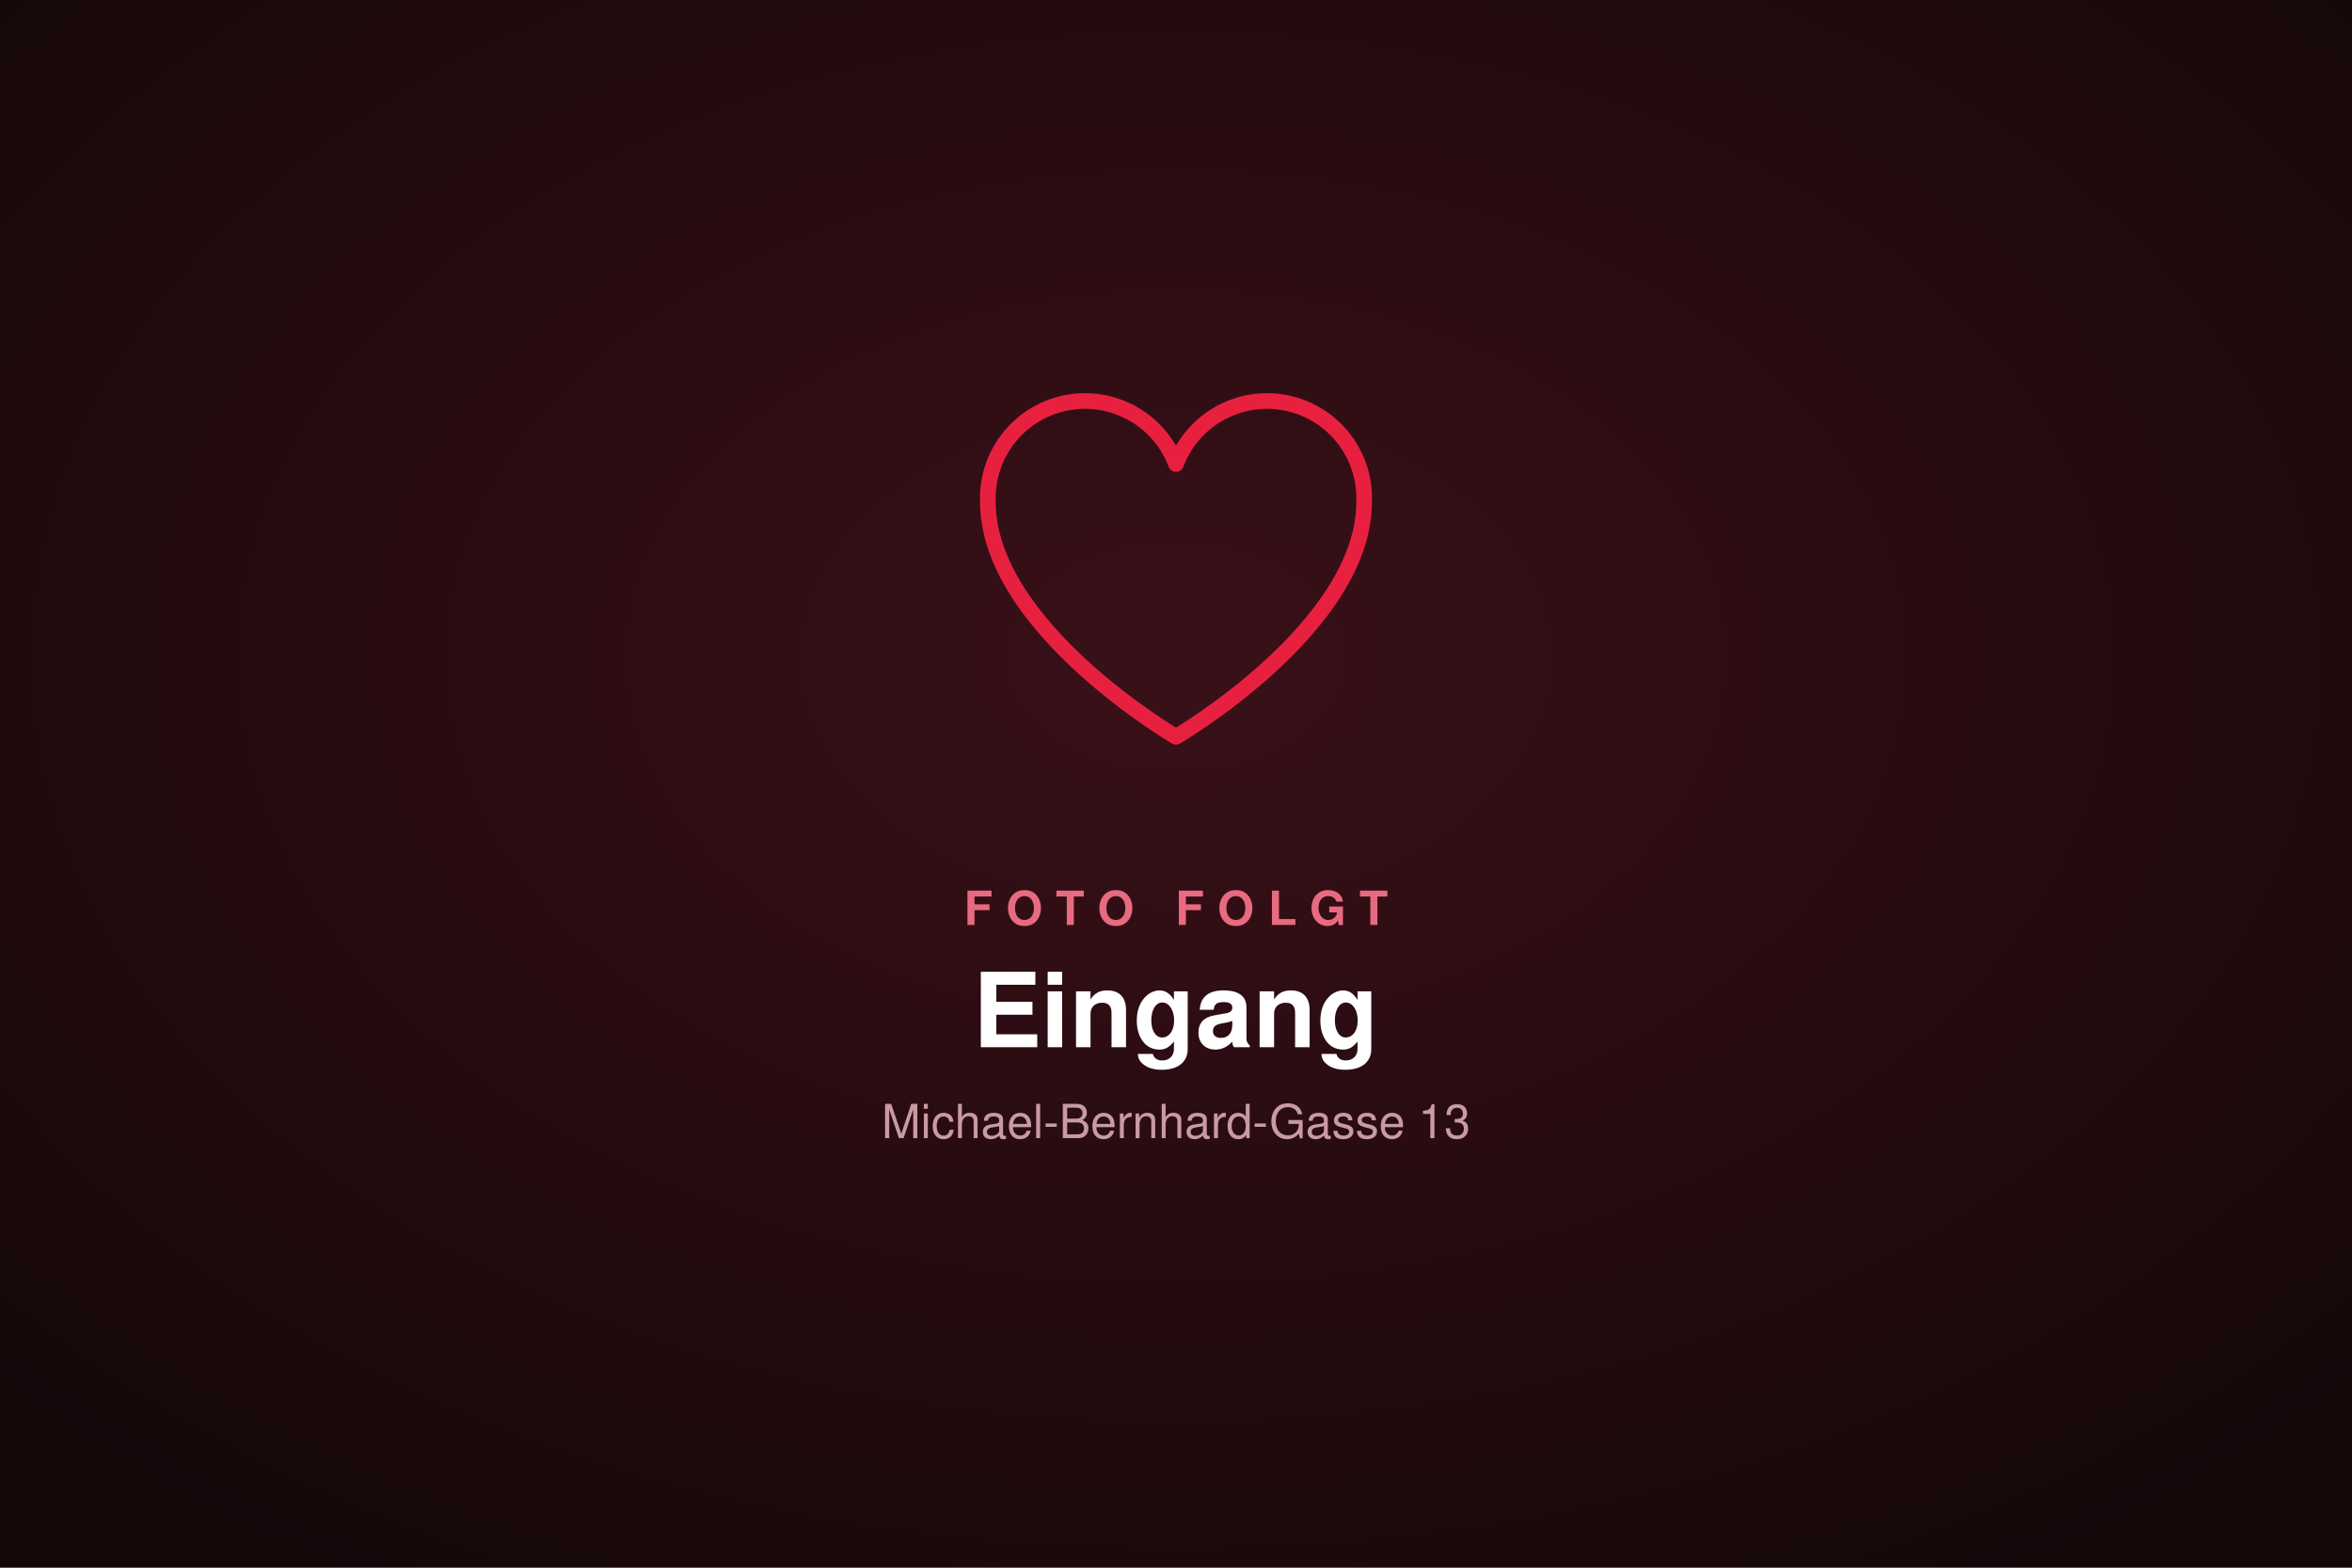
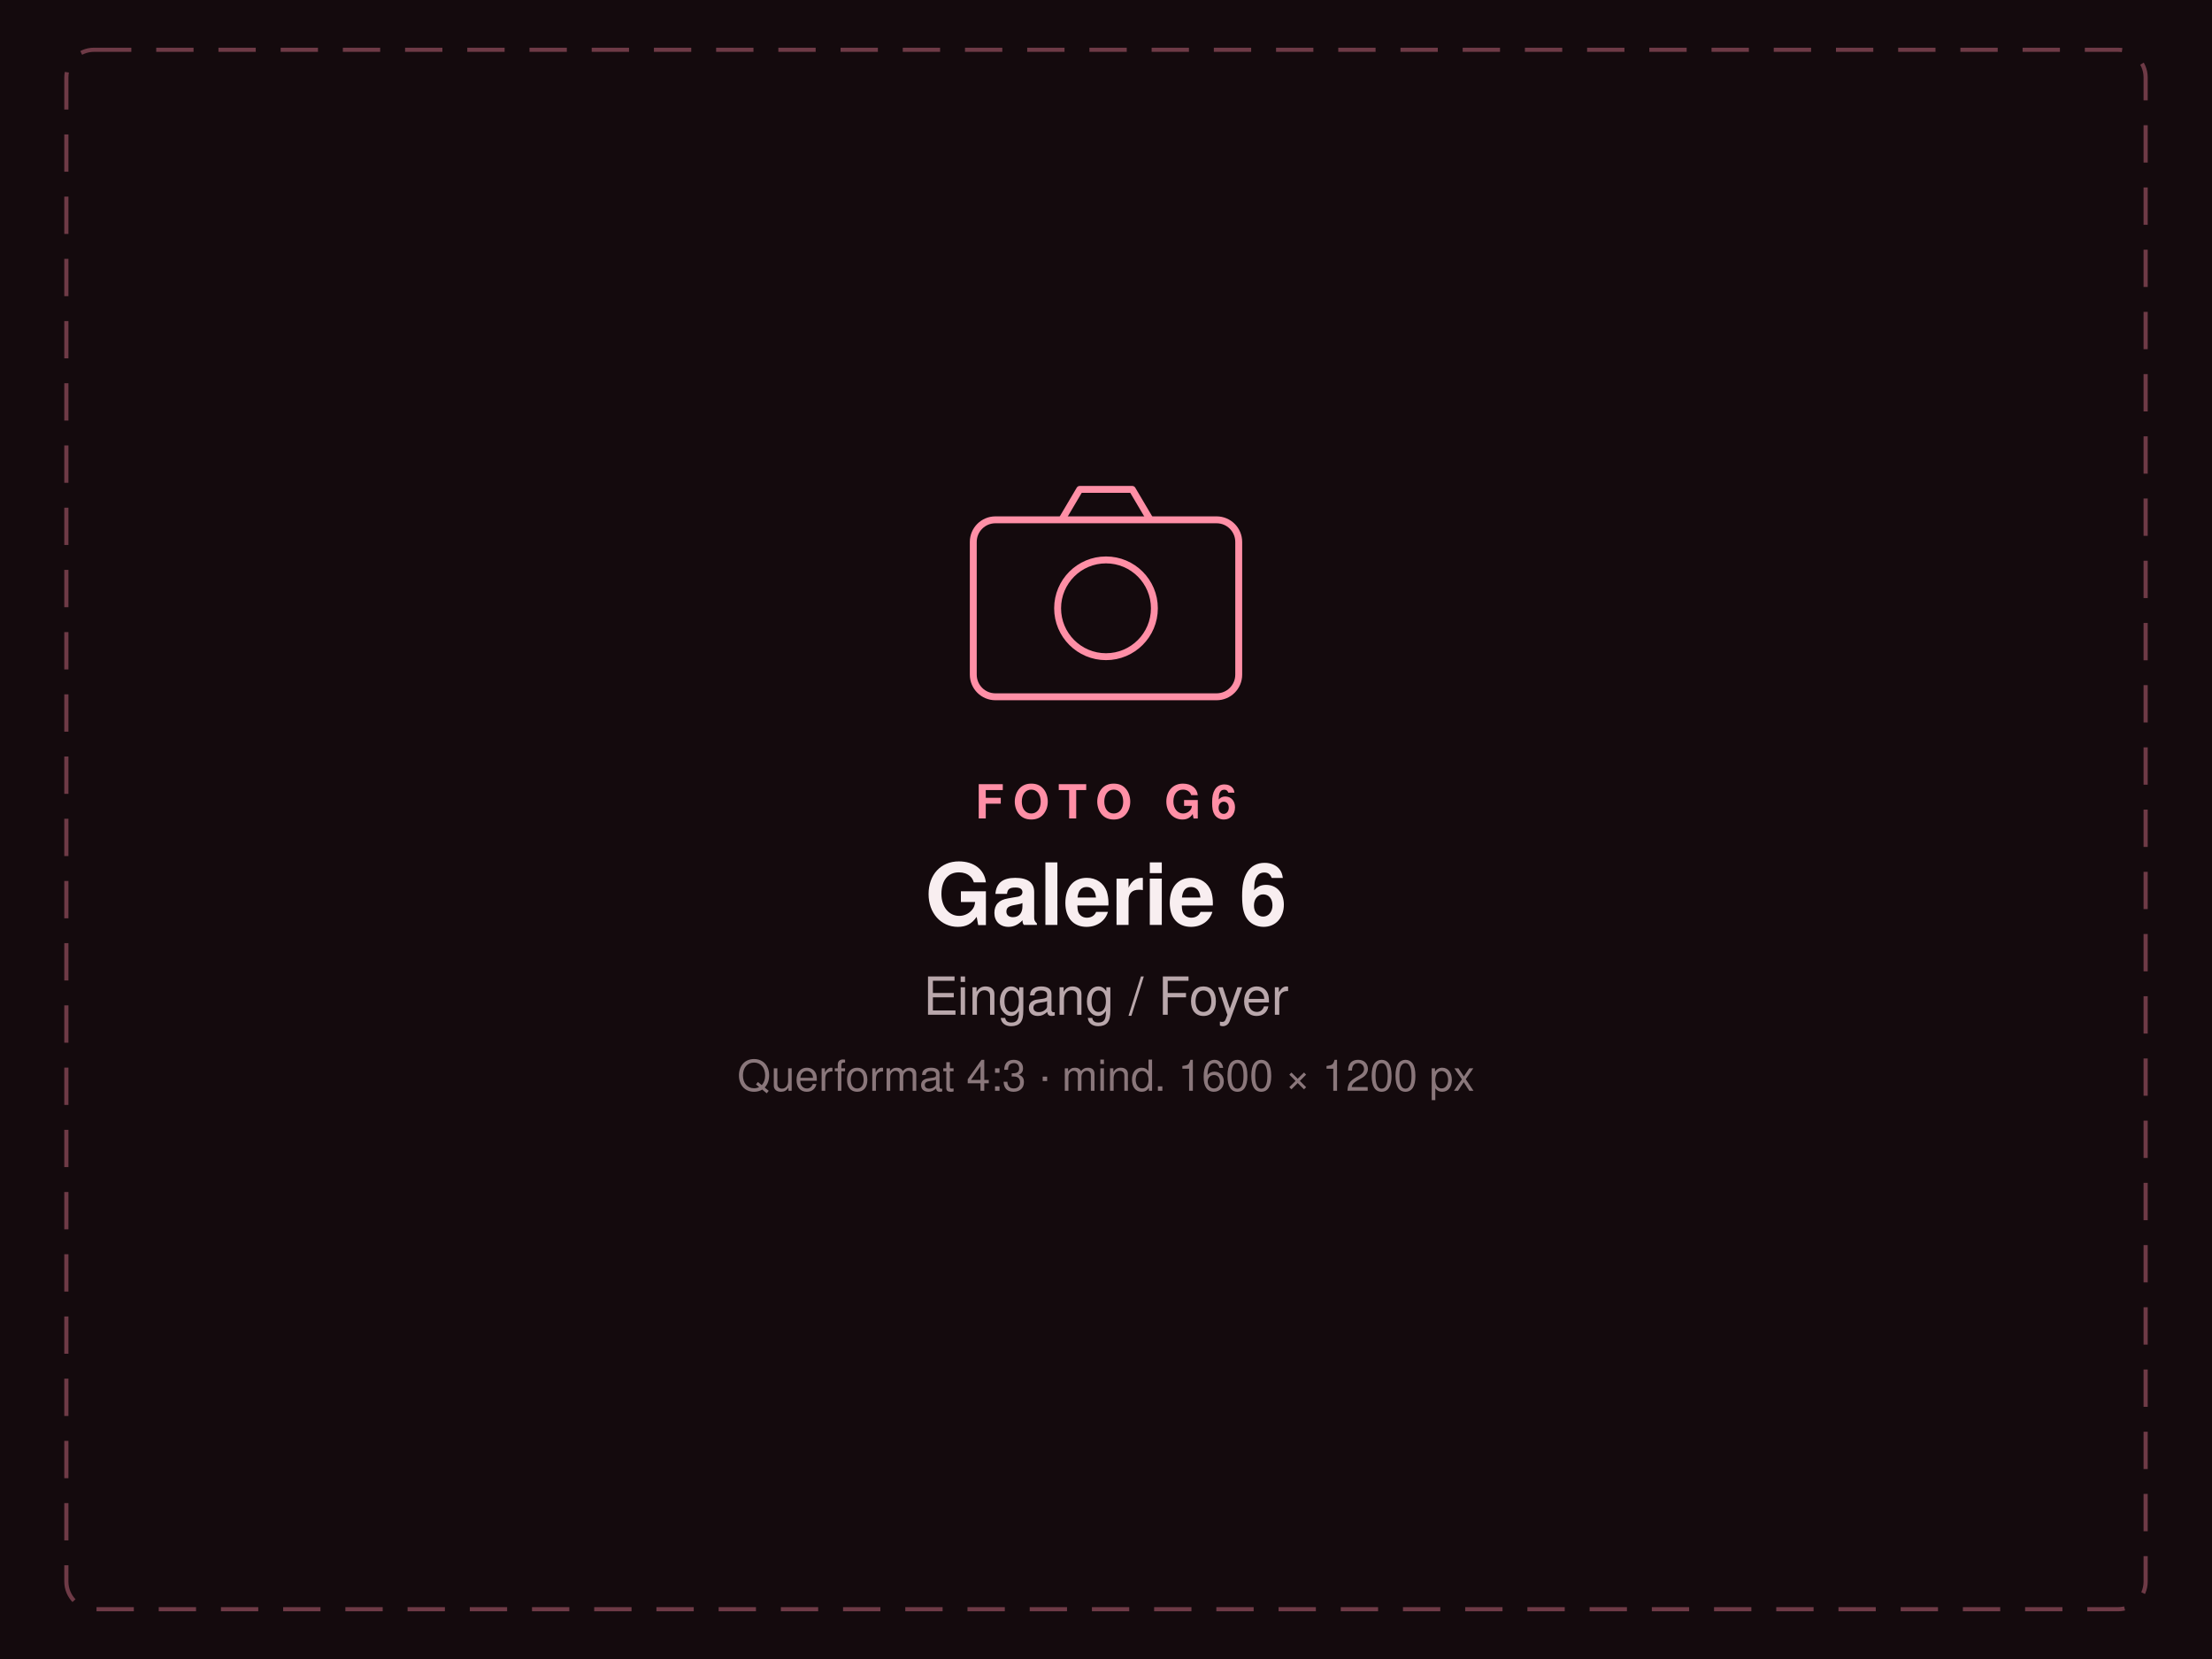
- <svg xmlns="http://www.w3.org/2000/svg" width="1500" height="1000" viewBox="0 0 1500 1000">
-   <defs>
-     <radialGradient id="g" cx="50%" cy="42%" r="70%">
-       <stop offset="0" stop-color="#3a1018" />
-       <stop offset="1" stop-color="#140809" />
-     </radialGradient>
-   </defs>
-   <rect width="1500" height="1000" fill="url(#g)" />
-   <path d="M750 470s-120-70-120-150a62 62 0 0 1 120-24 62 62 0 0 1 120 24c0 80-120 150-120 150z" fill="none" stroke="#e8203f" stroke-width="10" stroke-linejoin="round" />
-   <text x="750" y="590" text-anchor="middle" font-family="Helvetica,Arial,sans-serif" font-size="30" font-weight="700" letter-spacing="9" fill="#e86a7f">FOTO FOLGT</text>
-   <text x="750" y="668" text-anchor="middle" font-family="Helvetica,Arial,sans-serif" font-size="66" font-weight="700" fill="#fff">Eingang</text>
-   <text x="750" y="726" text-anchor="middle" font-family="Helvetica,Arial,sans-serif" font-size="30" fill="#c99aa2">Michael-Bernhard-Gasse 13</text>
+ <svg xmlns="http://www.w3.org/2000/svg" width="1600" height="1200" viewBox="0 0 1600 1200">
+   <rect width="1600" height="1200" fill="#140a0d" />
+   <rect x="48" y="36" width="1504" height="1128" fill="none" stroke="#6e3a46" stroke-width="3" stroke-dasharray="27 18" rx="20" />
+   <g transform="translate(800 432)" fill="none" stroke="#ff8fa6" stroke-width="5.0" stroke-linejoin="round">
+     <rect x="-96" y="-56" width="192" height="128" rx="16" />
+     <circle r="35" cy="8" />
+     <path d="M-32 -56l13 -22h38l13 22" />
+   </g>
+   <text x="50%" y="592" text-anchor="middle" font-family="Helvetica,Arial,sans-serif" font-size="34" font-weight="700" letter-spacing="7" fill="#ff8fa6">FOTO G6</text>
+   <text x="50%" y="669" text-anchor="middle" font-family="Helvetica,Arial,sans-serif" font-size="62" font-weight="700" fill="#f8eef0">Galerie 6</text>
+   <text x="50%" y="734" text-anchor="middle" font-family="Helvetica,Arial,sans-serif" font-size="38" fill="#b9a7ab">Eingang / Foyer</text>
+   <text x="50%" y="789" text-anchor="middle" font-family="Helvetica,Arial,sans-serif" font-size="31" fill="#8a777b">Querformat 4:3 · mind. 1600 × 1200 px</text>
</svg>
